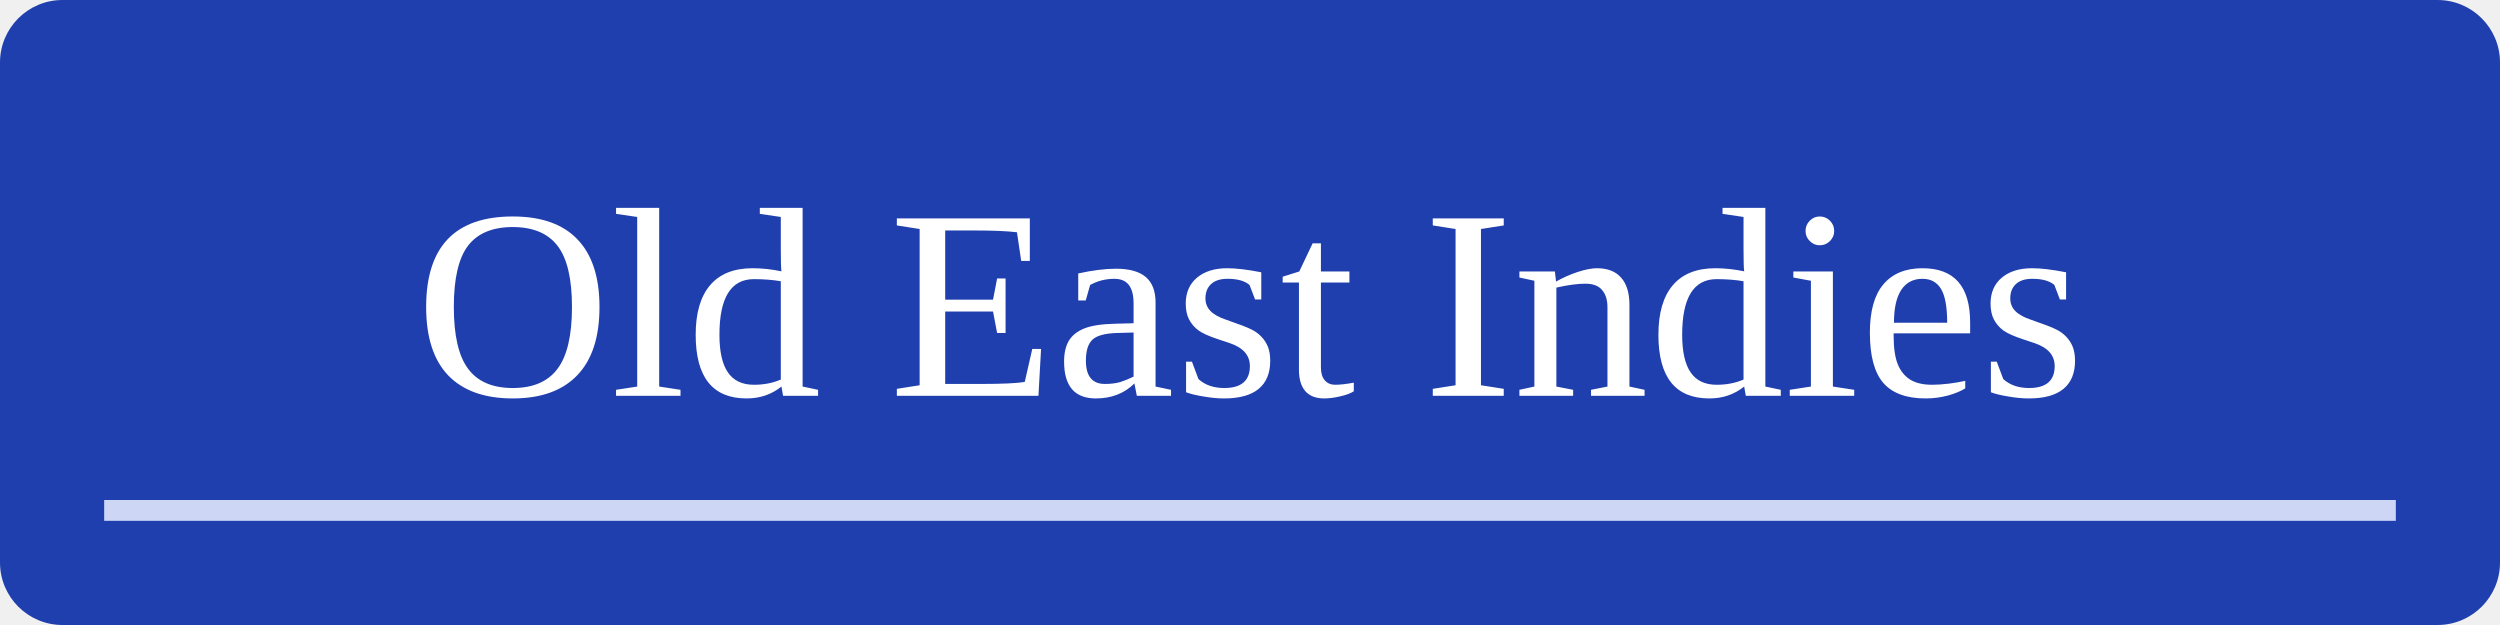
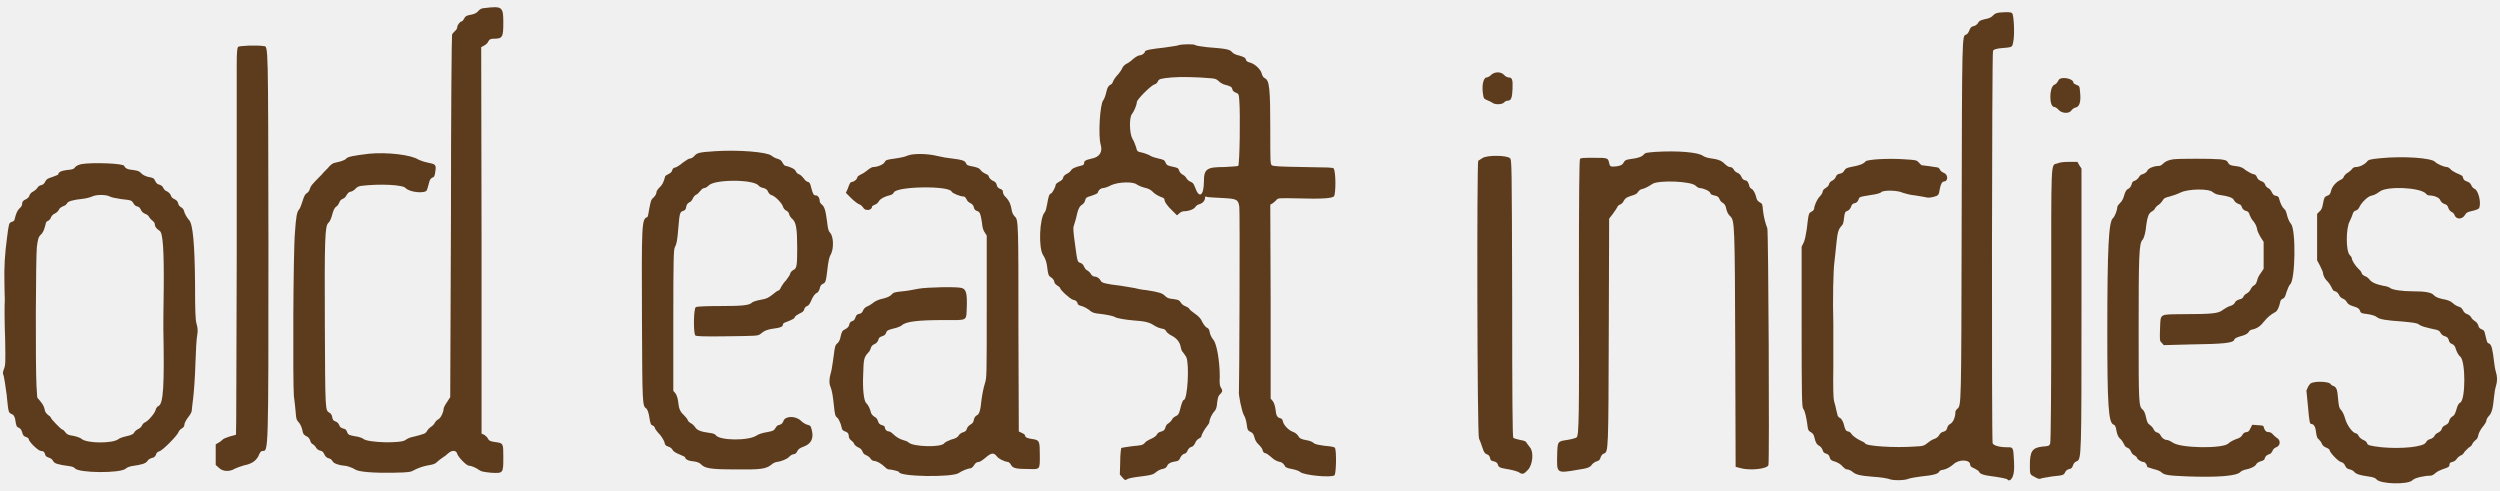
- <svg xmlns="http://www.w3.org/2000/svg" viewBox="0 0 240 60" width="240" height="60" role="img" aria-label="Old East Indies">
-   <rect width="240" height="60" rx="6" fill="#1f3fae" />
-   <rect x="10" y="48" width="220" height="2" fill="#cdd6f5" />
-   <text x="120" y="38" text-anchor="middle" font-family="Georgia, 'Times New Roman', serif" font-size="26" fill="#ffffff" textLength="216" lengthAdjust="spacingAndGlyphs">Old East Indies</text>
+ <svg xmlns="http://www.w3.org/2000/svg" viewBox="0 0 678 133" width="678" height="133" role="img" aria-label="Old East Indies">
+   <path fill="#5d3c1d" fill-rule="evenodd" d="M 131.3 2.2 C 130.7 2.2, 130.1 2.5, 129.7 3 C 129.3 3.5, 128.7 3.8, 127.7 4 C 126.5 4.2, 126.2 4.4, 125.9 5 C 125.7 5.4, 125.4 5.8, 125.2 5.8 C 124.8 5.8, 124 6.8, 124 7.4 C 124 7.7, 123.7 8.2, 123.4 8.4 C 123.1 8.7, 122.7 9.1, 122.6 9.4 C 122.5 9.7, 122.3 28.8, 122.3 58.8 L 122.1 107.7 121.2 109.1 C 120.7 109.8, 120.3 110.6, 120.3 110.9 C 120.3 111.8, 119.5 113.4, 118.9 113.7 C 118.5 113.9, 118.1 114.3, 117.9 114.7 C 117.7 115.1, 117.2 115.6, 116.8 115.8 C 116.5 116, 116 116.5, 115.8 116.9 C 115.4 117.6, 115.1 117.7, 111.9 118.5 C 111.2 118.6, 110.4 119, 110 119.3 C 109 120.3, 99.7 120.1, 98.5 119 C 98.3 118.8, 97.2 118.4, 96.2 118.3 C 94.6 118, 94.4 117.9, 94.1 117.1 C 93.9 116.5, 93.6 116.3, 93 116.2 C 92.4 116, 92.2 115.8, 92 115.3 C 91.8 114.8, 91.4 114.4, 91 114.3 C 90.4 114.1, 90.2 113.8, 90.1 113.1 C 90 112.5, 89.7 112.1, 89.3 111.9 C 88.2 111.3, 88.2 111.3, 88.1 88.6 C 88 64.7, 88.1 61.2, 89.1 60.4 C 89.5 60, 89.8 59.3, 90.1 58.2 C 90.4 57, 90.8 56.3, 91.1 56.1 C 91.5 55.9, 91.8 55.4, 92 55 C 92.1 54.5, 92.5 54.1, 93 53.9 C 93.4 53.8, 93.8 53.3, 94 52.9 C 94.3 52.4, 94.6 52.1, 95 52 C 95.4 52, 96 51.6, 96.3 51.3 C 96.8 50.7, 97.3 50.5, 98 50.4 C 103 49.8, 109.3 50.1, 110 51 C 111.1 52.2, 115.5 52.6, 115.8 51.5 C 115.9 51.3, 116.1 50.5, 116.3 49.8 C 116.5 48.8, 116.8 48.4, 117.2 48.2 C 117.8 48, 117.9 47.8, 118.1 46.2 C 118.3 44.7, 118.1 44.5, 116 44.1 C 115 43.9, 113.9 43.5, 113.5 43.3 C 111.6 42, 105 41.2, 100 41.7 C 95.9 42.2, 94.3 42.5, 93.9 43 C 93.6 43.4, 92.5 43.8, 91 44.1 C 90.3 44.2, 89.7 44.6, 88.8 45.7 C 88 46.5, 87.3 47.2, 87.2 47.4 C 84.5 50.1, 84.3 50.4, 84 51.3 C 83.9 51.8, 83.5 52.2, 83.2 52.4 C 82.8 52.6, 82.5 53.1, 82.1 54.4 C 81.8 55.4, 81.4 56.4, 81.2 56.7 C 80.5 57.4, 80.3 58.7, 80 62.9 C 79.5 68.2, 79.4 104, 79.7 107.4 C 79.9 108.8, 80.1 110.8, 80.2 111.9 C 80.3 113.4, 80.4 113.9, 80.9 114.4 C 81.4 114.9, 81.9 115.9, 82.1 117.1 C 82.2 117.7, 82.5 118, 83.1 118.3 C 83.6 118.5, 83.9 118.9, 84.1 119.4 C 84.2 119.9, 84.5 120.4, 84.9 120.5 C 85.2 120.7, 85.6 121.1, 85.7 121.4 C 85.9 121.7, 86.3 122.1, 86.8 122.2 C 87.4 122.3, 87.7 122.6, 88 123.3 C 88.3 123.9, 88.7 124.2, 89.2 124.3 C 89.6 124.4, 90 124.7, 90.2 125.1 C 90.5 125.7, 92 126.2, 93.4 126.3 C 94 126.3, 95.5 126.8, 96.3 127.3 C 97.2 128, 101.5 128.3, 106.7 128.2 C 111.2 128.1, 111.2 128.1, 112.7 127.3 C 113.7 126.8, 115 126.4, 116.1 126.2 C 117.4 126, 118 125.8, 118.4 125.4 C 118.7 125.1, 119.3 124.6, 119.9 124.2 C 120.4 123.9, 121.2 123.3, 121.6 122.9 C 122.6 122, 123.8 122.1, 124 123.1 C 124.3 124, 126.5 126.3, 127.2 126.3 C 127.8 126.3, 129 126.8, 130 127.5 C 130.5 127.9, 131.3 128, 133.1 128.2 C 136.5 128.4, 136.5 128.4, 136.5 124 C 136.5 120.2, 136.5 120.2, 134.4 119.9 C 132.9 119.7, 132.6 119.5, 132.3 118.9 C 132.1 118.5, 131.6 118.1, 131.3 117.9 L 130.6 117.6 130.6 65.2 L 130.5 12.8 131.4 12.3 C 131.9 12, 132.3 11.6, 132.4 11.3 C 132.7 10.7, 133 10.5, 133.9 10.5 C 136.3 10.5, 136.5 10.1, 136.5 6.1 C 136.5 1.8, 136.2 1.6, 131.3 2.2 M 64.6 12.7 C 64.3 13, 64.2 14.2, 64.2 17.6 C 64.2 20.1, 64.2 43.6, 64.2 69.9 C 64.1 96.2, 64.1 117.8, 64 117.9 C 63.9 117.9, 63.1 118.2, 62.2 118.4 C 61.3 118.7, 60.5 119, 60.3 119.3 C 60.1 119.5, 59.6 119.9, 59.2 120.1 L 58.5 120.5 58.5 123.3 L 58.5 126.1 59.4 126.9 C 60.4 127.9, 62.3 128, 63.7 127.1 C 64.1 126.9, 65.2 126.5, 66.2 126.2 C 68.4 125.8, 69.7 124.8, 70.3 123.2 C 70.6 122.5, 70.9 122.3, 71.2 122.3 C 72.8 122.3, 72.8 123.4, 72.8 66.3 C 72.7 11, 72.8 12.6, 71.5 12.5 C 69.7 12.2, 64.9 12.4, 64.6 12.7 M 22.1 44.5 C 21.3 44.7, 20.8 44.9, 20.4 45.3 C 20.1 45.8, 19.7 46, 18.2 46.1 C 16.6 46.3, 15.8 46.7, 15.8 47.3 C 15.8 47.4, 15 47.7, 14.2 48 C 12.9 48.4, 12.6 48.6, 12.3 49.2 C 12 49.8, 11.7 50.1, 11.2 50.2 C 10.7 50.3, 10.3 50.6, 10.1 51 C 9.9 51.3, 9.3 51.8, 8.9 52 C 8.5 52.2, 8.1 52.6, 8 53 C 7.9 53.4, 7.5 53.8, 7.1 54 C 6.2 54.4, 6 54.7, 6 55.4 C 6 55.7, 5.7 56.2, 5.3 56.5 C 4.7 57.1, 4.4 57.7, 3.9 59.7 C 3.8 59.9, 3.5 60.1, 3.1 60.2 C 2.4 60.5, 2.4 60.7, 1.9 64.5 C 1.3 68.9, 1.1 72.5, 1.2 76.6 C 1.2 78.7, 1.3 80.7, 1.3 81.2 C 1.2 83.4, 1.2 86.5, 1.4 92.4 C 1.5 98.1, 1.5 99, 1.1 100 C 0.7 101, 0.7 101.3, 1 101.9 C 1.1 102.3, 1.5 104.6, 1.8 107 C 2.3 112.1, 2.3 111.9, 3.2 112.3 C 3.7 112.5, 3.9 112.9, 4.1 113.6 C 4.4 115.6, 4.5 115.8, 5.1 116 C 5.5 116.2, 5.8 116.5, 6 117.2 C 6.2 118, 6.4 118.3, 7 118.5 C 7.4 118.6, 7.8 118.9, 7.8 119.1 C 7.8 119.8, 10.4 122.3, 11.1 122.3 C 11.8 122.3, 12.1 122.6, 12.3 123.4 C 12.3 123.7, 12.7 123.9, 13.2 124.1 C 13.7 124.2, 14.2 124.6, 14.4 125 C 14.7 125.7, 15.7 126, 18.7 126.4 C 19.5 126.5, 20.1 126.7, 20.3 127 C 21.3 128.3, 32.6 128.4, 34.1 127.1 C 34.4 126.8, 35.1 126.5, 35.8 126.4 C 38.6 126, 39.5 125.7, 40 125 C 40.2 124.6, 40.8 124.3, 41.2 124.2 C 41.8 124.1, 42.1 123.8, 42.3 123.3 C 42.4 122.8, 42.8 122.5, 43.2 122.4 C 44.1 122.2, 48.2 118, 48.4 117.2 C 48.5 116.9, 48.9 116.4, 49.3 116.2 C 49.8 115.9, 50 115.6, 50 115.2 C 50 114.8, 50.4 114, 51 113.2 C 51.6 112.5, 52 111.7, 52 111.4 C 52 111.1, 52.2 109.5, 52.4 107.9 C 52.6 106.2, 52.9 102.1, 53 98.6 C 53.1 95.2, 53.3 91.6, 53.5 90.8 C 53.7 89.5, 53.6 88.9, 53.3 87.8 C 53 86.8, 52.9 84.5, 52.9 76.9 C 52.8 66.1, 52.3 60.8, 51.3 59.7 C 50.6 58.9, 50.1 58, 49.9 57.2 C 49.8 56.8, 49.5 56.4, 49.1 56.2 C 48.7 56, 48.4 55.6, 48.3 55.1 C 48.2 54.6, 47.9 54.3, 47.3 54 C 46.8 53.8, 46.4 53.4, 46.3 52.9 C 46.1 52.5, 45.7 52.1, 45.3 51.9 C 44.9 51.8, 44.5 51.4, 44.3 51 C 44.1 50.5, 43.8 50.3, 43.3 50.1 C 42.7 50, 42.4 49.7, 42.1 49.1 C 41.8 48.4, 41.6 48.2, 40.3 48 C 39.4 47.8, 38.7 47.4, 38.3 47 C 37.8 46.4, 37.4 46.3, 36.1 46.1 C 34.6 46, 33.9 45.6, 33.7 45 C 33.5 44.3, 25.1 44, 22.1 44.5 M 25.2 53.2 C 24.6 53.5, 23.4 53.8, 22.6 53.9 C 19.7 54.2, 18.5 54.6, 18.2 55.1 C 18.1 55.4, 17.6 55.8, 17.2 55.9 C 16.7 56.1, 16.2 56.4, 16 56.8 C 15.9 57.2, 15.3 57.7, 14.9 57.9 C 14.4 58.1, 14 58.5, 13.8 59 C 13.7 59.4, 13.3 59.8, 13 59.9 C 12.7 60, 12.4 60.3, 12.4 60.7 C 12 62.3, 11.7 63.1, 11 63.7 C 10.4 64.3, 10.3 64.8, 10 66.9 C 9.7 69.6, 9.6 99.3, 9.9 104.7 L 10.1 107.8 11 108.9 C 11.6 109.6, 12 110.4, 12.1 111 C 12.2 111.7, 12.5 112.1, 13 112.5 C 13.4 112.8, 13.8 113.1, 13.8 113.3 C 13.8 113.6, 16.6 116.5, 16.9 116.5 C 17.1 116.5, 17.4 116.8, 17.7 117.2 C 18.1 117.8, 18.5 118, 19.9 118.2 C 20.9 118.4, 21.9 118.8, 22.1 119 C 23.5 120.3, 30.6 120.3, 32.1 119.1 C 32.3 118.9, 33.3 118.5, 34.3 118.3 C 35.7 118, 36.2 117.7, 36.4 117.3 C 36.5 117, 37 116.6, 37.4 116.4 C 37.9 116.2, 38.4 115.7, 38.5 115.4 C 38.7 115, 39 114.7, 39.2 114.6 C 40 114.4, 42 112.1, 42.2 111.2 C 42.3 110.7, 42.6 110.3, 43 110.1 C 44.3 109.5, 44.6 104.7, 44.3 89.1 C 44.3 88.6, 44.3 83.9, 44.4 78.6 C 44.5 68.1, 44.2 63.1, 43.3 62.6 C 42.5 62.1, 42 61.5, 42 60.9 C 42 60.5, 41.7 60.1, 41.3 59.8 C 40.9 59.5, 40.5 59, 40.4 58.8 C 40.3 58.5, 39.9 58.2, 39.4 58 C 38.9 57.8, 38.5 57.5, 38.2 56.9 C 38 56.4, 37.7 56.1, 37.3 56 C 37 56, 36.5 55.7, 36.3 55.3 C 35.7 54.3, 35.7 54.3, 32.9 54 C 31.5 53.8, 30.1 53.5, 29.8 53.3 C 28.9 52.8, 26.5 52.7, 25.2 53.2 M 319.8 12.2 C 319.5 12.4, 317.7 12.6, 315.8 12.9 C 312.1 13.3, 310.5 13.6, 310.5 14 C 310.5 14.4, 309.7 15, 309.1 15 C 308.8 15, 308 15.4, 307.3 16 C 306.7 16.6, 305.8 17.2, 305.3 17.4 C 304.9 17.7, 304.5 18.1, 304.4 18.4 C 304.3 18.7, 303.8 19.5, 303.2 20.2 C 302.6 20.8, 302 21.7, 301.9 22 C 301.8 22.4, 301.5 22.9, 301.1 23 C 300.6 23.3, 300.3 23.7, 300 25.1 C 299.8 26, 299.4 27, 299.2 27.2 C 298.3 28.2, 297.8 36.9, 298.5 39.2 C 299.1 41.2, 298.2 42.6, 296.1 43 C 294.4 43.4, 294 43.6, 294 44.3 C 294 44.6, 293.8 44.8, 293.3 44.9 C 291.6 45.3, 290.7 45.7, 290.4 46.3 C 290.2 46.6, 289.7 47, 289.2 47.2 C 288.7 47.5, 288.3 47.9, 288.3 48.3 C 288.2 48.7, 287.8 49, 287.2 49.3 C 286.7 49.6, 286.3 49.9, 286.3 50.1 C 286.3 50.7, 285.3 52.5, 285 52.5 C 284.6 52.5, 284.3 53.4, 284 55.3 C 283.8 56.4, 283.6 57.3, 283.3 57.6 C 281.9 59.2, 281.6 67.3, 282.9 69.2 C 283.6 70.2, 283.9 71.3, 284.1 73.2 C 284.3 74.6, 284.4 74.8, 285 75.2 C 285.4 75.4, 285.8 75.9, 285.9 76.3 C 285.9 76.7, 286.3 77.2, 286.7 77.4 C 287.2 77.7, 287.5 78, 287.5 78.1 C 287.5 78.6, 290.1 81, 291 81.3 C 291.7 81.4, 292 81.7, 292.2 82.1 C 292.2 82.5, 292.5 82.8, 293 82.9 C 293.9 83.1, 295 83.7, 295.8 84.4 C 296.3 84.8, 297 85, 298.2 85.1 C 300 85.3, 302 85.7, 302.4 86 C 302.8 86.3, 305.1 86.7, 307.4 86.9 C 310.4 87.1, 311.7 87.4, 312.9 88.2 C 313.5 88.6, 314.4 89, 315 89.1 C 315.7 89.2, 316.1 89.4, 316.3 89.9 C 316.5 90.2, 317.1 90.7, 317.7 91 C 319.1 91.7, 320 92.8, 320.2 94.1 C 320.3 94.6, 320.5 95.3, 320.8 95.5 C 321 95.8, 321.4 96.3, 321.7 96.8 C 322.6 98.6, 322.1 108.5, 321 108.5 C 320.8 108.5, 320.4 109.5, 320 111.2 C 319.7 112.3, 319.5 112.6, 318.8 112.9 C 318.4 113.1, 317.9 113.5, 317.8 113.9 C 317.6 114.2, 317.2 114.6, 316.9 114.8 C 316.5 115, 316.2 115.4, 316.1 115.8 C 315.9 116.6, 315.6 116.9, 314.7 117.1 C 314.3 117.2, 313.9 117.5, 313.7 117.9 C 313.6 118.2, 312.9 118.7, 312.2 119 C 311.5 119.3, 310.6 119.8, 310.4 120.2 C 309.9 120.7, 309.5 120.8, 307.1 121 C 305.6 121.2, 304.3 121.4, 304.1 121.5 C 304 121.7, 303.8 123.3, 303.8 125.2 L 303.7 128.7 304.4 129.5 C 305.1 130.3, 305.2 130.3, 305.8 129.9 C 306.1 129.7, 307.7 129.4, 309.5 129.2 C 311.9 128.9, 312.7 128.7, 313.2 128.3 C 314 127.6, 314.6 127.3, 315.6 127.1 C 316 127, 316.4 126.7, 316.5 126.4 C 316.8 125.7, 317.5 125.3, 319 125.1 C 319.6 125, 319.9 124.7, 320.1 124.1 C 320.4 123.6, 320.7 123.2, 321.1 123.1 C 321.6 123, 321.9 122.7, 322.1 122.1 C 322.4 121.6, 322.7 121.3, 323.1 121.2 C 323.4 121.2, 323.8 120.8, 324.1 120.2 C 324.3 119.6, 324.8 119.1, 325.2 118.9 C 325.5 118.8, 325.8 118.5, 325.8 118.4 C 325.8 117.9, 326.8 116.2, 327.4 115.5 C 327.7 115.1, 328 114.7, 328 114.4 C 328 113.7, 328.7 112.2, 329.4 111.5 C 329.8 111, 330 110.5, 330.1 109.1 C 330.3 107.8, 330.4 107.3, 330.9 106.9 C 331.6 106.2, 331.6 105.9, 331.1 105.1 C 330.8 104.7, 330.7 104, 330.8 102.1 C 330.8 98, 330 93.3, 329.1 92.2 C 328.6 91.6, 328.2 90.8, 328.1 90.2 C 328 89.5, 327.8 89.1, 327.4 88.9 C 327 88.8, 326.5 88.1, 326.1 87.4 C 325.7 86.4, 325.1 85.8, 324.1 85.1 C 323.4 84.6, 322.6 84, 322.5 83.7 C 322.4 83.5, 321.9 83.2, 321.4 83 C 321 82.9, 320.4 82.4, 320.2 82 C 319.8 81.4, 319.6 81.3, 318.2 81.1 C 317 81, 316.5 80.8, 316 80.3 C 315.3 79.5, 314.2 79.2, 311 78.7 C 309.8 78.6, 308.3 78.3, 307.6 78.1 C 306.9 78, 305.3 77.7, 304 77.5 C 299.7 77, 298.7 76.7, 298.5 76.1 C 298.2 75.5, 297.5 75, 296.8 75 C 296.5 75, 296.1 74.7, 295.9 74.4 C 295.7 74, 295.3 73.6, 295 73.4 C 294.6 73.3, 294.2 72.8, 294 72.3 C 293.8 71.8, 293.4 71.4, 293 71.3 C 292.2 71, 292.2 71.2, 291.5 65.9 C 291.1 63, 291 61.8, 291.2 61.3 C 291.3 60.9, 291.6 60, 291.8 59.3 C 292.3 56.9, 292.7 55.9, 293.5 55.5 C 293.9 55.2, 294.2 54.8, 294.3 54.3 C 294.5 53.6, 294.6 53.5, 296 53.1 C 296.9 52.8, 297.6 52.5, 297.7 52.3 C 297.9 51.5, 298.6 51, 299.2 51 C 299.5 51, 300.5 50.7, 301.4 50.2 C 303.4 49.3, 307.5 49.2, 308.4 50.1 C 308.7 50.3, 309.6 50.7, 310.4 50.9 C 311.4 51.1, 312.1 51.5, 312.5 51.9 C 313.1 52.6, 314.2 53.2, 315.3 53.6 C 315.6 53.7, 315.8 53.9, 315.8 54.1 C 315.8 54.7, 316.5 55.8, 318 57.2 L 319.2 58.4 319.9 57.8 C 320.2 57.5, 320.7 57.3, 321 57.3 C 322.4 57.3, 323.9 56.7, 324.2 56.1 C 324.4 55.8, 324.8 55.5, 325.2 55.4 C 326.1 55.2, 326.8 54.4, 326.8 53.7 C 326.8 53.3, 326.9 53.2, 327.3 53.4 C 327.6 53.5, 329.5 53.6, 331.5 53.7 C 335.5 53.9, 335.8 54.1, 336.1 56.1 C 336.3 57, 336.1 105.5, 336 106.1 C 335.8 106.9, 336.8 111.6, 337.3 112.5 C 337.7 113.1, 338 114.2, 338.1 115 C 338.3 116.6, 338.4 116.8, 339.3 117.2 C 339.7 117.4, 340 117.8, 340.2 118.6 C 340.4 119.4, 340.8 120.1, 341.4 120.6 C 341.8 121, 342.3 121.6, 342.4 122 C 342.5 122.5, 342.7 122.8, 343.1 122.9 C 343.5 122.9, 344.2 123.5, 344.8 124 C 345.4 124.6, 346.1 125, 346.8 125.2 C 347.6 125.3, 347.9 125.6, 348.3 126.1 C 348.6 126.8, 348.9 126.9, 350.4 127.2 C 351.4 127.4, 352.3 127.7, 352.6 128 C 353.6 128.9, 361 129.6, 361.9 128.9 C 362.4 128.5, 362.5 121.9, 362 121.4 C 361.8 121.2, 360.6 121, 359.2 120.9 C 357.3 120.6, 356.6 120.5, 356.2 120.1 C 355.9 119.8, 355.1 119.5, 354.4 119.4 C 352.8 119.1, 352.4 118.9, 352 118.1 C 351.7 117.7, 351.2 117.3, 350.6 117.1 C 349.5 116.7, 348.1 115.3, 347.9 114.2 C 347.8 113.7, 347.6 113.5, 347.1 113.4 C 346.3 113.1, 346.1 112.7, 345.9 110.9 C 345.8 110.1, 345.5 109.2, 345.2 108.8 L 344.6 108.1 344.6 81.8 L 344.5 55.5 345.2 55.1 C 345.6 54.8, 346 54.4, 346.2 54.2 C 346.6 53.7, 346.9 53.7, 352 53.8 C 358.3 54, 361.4 53.8, 361.8 53.2 C 362.3 52.3, 362.3 46.7, 361.7 45.7 C 361.6 45.4, 360.1 45.4, 353.4 45.3 C 347.1 45.2, 345.2 45.1, 344.9 44.8 C 344.5 44.5, 344.5 43.5, 344.5 35.4 C 344.5 24, 344.3 21.8, 343 21.2 C 342.6 21, 342.3 20.5, 342.2 20 C 341.9 18.8, 340.4 17.4, 339.1 17 C 338.3 16.8, 338 16.6, 337.9 16.2 C 337.8 15.7, 337.5 15.5, 336.2 15.1 C 335.2 14.9, 334.4 14.5, 334.1 14.1 C 333.5 13.4, 332.6 13.2, 327.4 12.8 C 325.7 12.6, 324.3 12.4, 324.1 12.2 C 323.8 11.9, 320.6 12, 319.8 12.2 M 317.8 21 C 314.7 21.3, 314.3 21.4, 314 22.1 C 313.9 22.4, 313.5 22.8, 313.1 22.9 C 312.2 23.1, 308.3 27, 308.3 27.7 C 308.3 28.5, 307.5 30.3, 307 30.9 C 306.2 31.8, 306.3 36.2, 307.1 37.6 C 307.5 38.2, 307.9 39.3, 308.1 39.9 C 308.4 41.1, 308.4 41.1, 309.8 41.4 C 310.6 41.6, 311.6 42, 311.9 42.2 C 312.3 42.5, 313.3 42.8, 314.2 43 C 315.6 43.3, 315.8 43.4, 316.1 44.1 C 316.4 44.8, 316.6 44.9, 318 45.2 C 319.4 45.5, 319.6 45.6, 319.8 46.3 C 319.9 46.7, 320.4 47.2, 320.8 47.4 C 321.2 47.6, 321.6 48, 321.8 48.4 C 322 48.7, 322.4 49.1, 322.9 49.3 C 323.5 49.5, 323.7 49.8, 324.1 50.8 C 325.2 54, 326.5 53.1, 326.5 49.2 C 326.5 45.8, 327.3 45.3, 332 45.3 C 333.9 45.2, 335.5 45.1, 335.8 45 C 336.2 44.7, 336.4 31, 336.1 27.3 C 336 25.5, 335.9 25.4, 335.1 25.1 C 334.6 24.9, 334.3 24.6, 334.2 24.2 C 334.1 23.6, 333.8 23.4, 332.3 23 C 331.7 22.9, 330.9 22.4, 330.5 22 C 329.9 21.4, 329.5 21.3, 328.1 21.2 C 324.8 20.9, 320.1 20.8, 317.8 21 M 194 41 C 189.6 41.3, 189.1 41.4, 188.3 42.3 C 188 42.7, 187.4 43, 187.1 43 C 186.8 43, 186 43.5, 185.2 44.1 C 184.5 44.7, 183.6 45.3, 183.2 45.4 C 182.7 45.5, 182.4 45.7, 182.3 46.2 C 182.2 46.6, 181.9 46.9, 181.3 47.2 C 180.9 47.4, 180.4 47.7, 180.4 47.8 C 180 49.4, 179.6 50.2, 178.8 50.9 C 178.3 51.4, 178 51.9, 178 52.3 C 178 52.6, 177.7 53.1, 177.3 53.5 C 176.6 54.1, 176.5 54.4, 176.1 56.5 C 175.9 57.8, 175.7 58.9, 175.5 58.9 C 174 59.4, 174 61, 174.1 86.8 C 174.2 109.7, 174.2 110.1, 175.3 110.8 C 175.6 111.1, 175.8 111.7, 176 112.6 C 176.4 115.1, 176.5 115.2, 177 115.4 C 177.3 115.5, 177.6 115.8, 177.6 116.1 C 177.7 116.4, 178.3 117.2, 178.9 117.8 C 179.5 118.5, 180 119.4, 180.2 119.9 C 180.3 120.6, 180.5 120.9, 181.2 121.1 C 181.8 121.3, 182.2 121.6, 182.4 122 C 182.6 122.4, 183.2 122.8, 184.2 123.2 C 185.1 123.6, 185.8 123.9, 185.8 124 C 185.8 124.5, 186.6 125, 188 125.1 C 189.3 125.3, 189.7 125.5, 190.2 126 C 191.2 127, 192.8 127.3, 199 127.3 C 206.3 127.4, 207.6 127.2, 209.1 126.1 C 209.6 125.6, 210.4 125.3, 210.6 125.3 C 211.7 125.2, 213.5 124.5, 214 123.9 C 214.3 123.6, 214.8 123.2, 215.2 123.2 C 215.7 123.1, 216 122.9, 216.2 122.4 C 216.5 121.8, 216.9 121.5, 218 121.1 C 219.9 120.4, 220.7 119, 220.2 116.8 C 219.9 115.5, 219.8 115.4, 219 115.2 C 218.5 115.1, 217.7 114.6, 217.2 114.1 C 215.7 112.7, 213 112.8, 212.5 114.1 C 212.3 114.8, 211.8 115.2, 211.1 115.3 C 210.9 115.3, 210.5 115.7, 210.3 116.1 C 209.9 116.8, 209.6 116.9, 208 117.2 C 206.8 117.4, 205.8 117.7, 205.2 118.1 C 203 119.6, 195.1 119.5, 194.1 118 C 193.9 117.7, 193.3 117.5, 192.4 117.4 C 190 117.1, 188.9 116.6, 188.5 115.8 C 188.3 115.5, 187.8 115, 187.4 114.8 C 187 114.6, 186.6 114.2, 186.5 113.9 C 186.4 113.6, 185.9 113, 185.4 112.5 C 184.4 111.6, 184.1 110.8, 183.9 108.8 C 183.8 108, 183.5 107.1, 183.2 106.7 L 182.6 106 182.6 86.9 C 182.6 70, 182.7 67.8, 183 67.1 C 183.5 66.2, 183.7 65.3, 184 61.4 C 184.3 57.9, 184.4 57.4, 185.3 57.2 C 185.8 57, 186 56.8, 186.1 56.1 C 186.2 55.5, 186.5 55.1, 186.9 54.9 C 187.3 54.8, 187.7 54.3, 187.9 53.8 C 188.1 53.4, 188.5 52.9, 188.8 52.8 C 189.1 52.7, 189.6 52.2, 189.9 51.8 C 190.3 51.3, 190.7 51, 191 51 C 191.3 51, 191.8 50.7, 192.2 50.3 C 193.8 48.6, 204.3 48.6, 205.7 50.3 C 205.9 50.6, 206.5 50.9, 207.1 51 C 207.8 51.2, 208.1 51.5, 208.3 52 C 208.5 52.4, 208.8 52.8, 209.2 52.9 C 210.1 53.1, 211.9 54.9, 212.3 55.9 C 212.4 56.4, 212.8 56.9, 213.2 57.1 C 213.6 57.3, 213.9 57.6, 214 58 C 214 58.3, 214.4 59, 214.9 59.4 C 215.9 60.3, 216.2 62, 216.2 67.3 C 216.2 71.9, 216.1 72.8, 215.2 73.2 C 214.8 73.4, 214.4 73.8, 214.3 74.2 C 214.3 74.5, 213.7 75.3, 213.2 76 C 212.6 76.6, 212 77.5, 211.8 77.9 C 211.6 78.4, 211.3 78.8, 211.1 78.8 C 210.9 78.8, 210.2 79.3, 209.5 79.9 C 208.3 80.8, 208 81, 206.3 81.3 C 205.2 81.5, 204.3 81.8, 204 82 C 203.3 82.8, 201.5 83, 195.2 83 C 191.6 83, 189 83.1, 188.7 83.3 C 188.1 83.6, 188 90.5, 188.6 91 C 188.9 91.2, 191 91.3, 197.2 91.2 C 205.3 91.1, 205.5 91.1, 206.2 90.6 C 207.2 89.7, 208.2 89.3, 209.9 89.1 C 211.6 88.9, 212.3 88.6, 212.3 88.1 C 212.3 87.9, 212.5 87.6, 212.8 87.5 C 214.9 86.7, 215.5 86.4, 215.6 85.9 C 215.7 85.7, 216.3 85.3, 216.9 85 C 217.6 84.7, 218 84.4, 218.1 83.9 C 218.2 83.5, 218.5 83.1, 218.9 83 C 219.3 82.9, 219.7 82.3, 220.1 81.3 C 220.5 80.4, 221 79.7, 221.4 79.5 C 221.8 79.4, 222.1 78.9, 222.3 78.3 C 222.4 77.6, 222.7 77.2, 223.1 77 C 223.9 76.7, 224 76.4, 224.4 73 C 224.6 71.1, 224.9 69.7, 225.2 69.2 C 226.2 67.6, 226.1 64.1, 225.1 63.1 C 224.7 62.7, 224.5 62, 224.3 60.1 C 223.9 57, 223.6 56, 222.8 55.4 C 222.5 55.2, 222.3 54.7, 222.3 54.5 C 222.3 53.7, 221.8 53, 221.3 53 C 220.7 53, 220.5 52.8, 220 50.9 C 219.7 49.6, 219.5 49.4, 219 49.3 C 218.7 49.2, 218.3 48.9, 218 48.4 C 217.7 48, 217.2 47.5, 216.8 47.3 C 216.3 47.2, 215.9 46.7, 215.8 46.4 C 215.6 45.9, 214.6 45.3, 212.8 44.9 C 212.7 44.8, 212.4 44.5, 212.2 44.1 C 212 43.6, 211.6 43.3, 211 43.1 C 210.5 43, 209.7 42.6, 209.2 42.2 C 207.9 41.2, 200.3 40.6, 194 41 M 246.1 42.2 C 245.6 42.5, 244.1 42.8, 242.7 43 C 240.4 43.3, 240.2 43.4, 239.9 44 C 239.6 44.6, 238 45.3, 236.8 45.3 C 236.5 45.3, 235.8 45.7, 235.2 46.2 C 234.6 46.7, 233.8 47.2, 233.3 47.4 C 232.9 47.6, 232.5 47.9, 232.5 48.1 C 232.5 48.5, 231.8 49.2, 231.2 49.3 C 230.6 49.4, 230.5 49.5, 229.9 51.2 L 229.4 52.3 230.9 53.8 C 231.7 54.6, 232.7 55.3, 233 55.4 C 233.4 55.5, 233.8 55.9, 234.1 56.3 C 234.6 57.3, 236.5 57.1, 236.5 56 C 236.5 55.9, 236.8 55.7, 237.3 55.5 C 237.7 55.4, 238.2 54.9, 238.4 54.5 C 238.9 53.8, 239.9 53.3, 241.5 52.9 C 241.9 52.8, 242.3 52.5, 242.4 52.2 C 243.2 50.5, 257.6 50.3, 258.1 52 C 258.3 52.4, 260.4 53.3, 261.4 53.3 C 261.6 53.3, 261.9 53.6, 262.1 54 C 262.3 54.5, 262.7 54.9, 263.2 55.1 C 263.7 55.4, 264 55.7, 264.1 56.2 C 264.2 56.8, 264.5 57, 264.9 57.2 C 265.7 57.4, 265.9 57.8, 266.3 60.3 C 266.4 61.7, 266.7 62.6, 267.1 63.1 L 267.6 63.9 267.6 83.1 C 267.6 102.3, 267.6 102.4, 267.1 104 C 266.8 104.9, 266.4 106.8, 266.2 108.3 C 265.9 111.4, 265.6 112.4, 264.8 112.7 C 264.5 112.9, 264.2 113.3, 264.1 113.9 C 264 114.5, 263.7 114.9, 263.1 115.2 C 262.6 115.5, 262.3 116, 262.2 116.3 C 262.1 116.7, 261.9 117, 261.3 117.2 C 260.8 117.3, 260.2 117.7, 260 118.1 C 259.7 118.6, 259.2 118.9, 258 119.2 C 257.2 119.5, 256.3 119.9, 256.1 120.2 C 255.3 121.4, 247.7 121.2, 246.4 120 C 246.1 119.7, 245.5 119.5, 245.1 119.4 C 244 119.1, 243 118.5, 242.2 117.7 C 241.8 117.3, 241.3 117, 241.1 117 C 240.5 117, 240 116.5, 240 116 C 240 115.7, 239.7 115.4, 239.2 115.3 C 238.5 115.1, 238.3 114.8, 238.1 114.2 C 238 113.7, 237.6 113.2, 237.1 113 C 236.7 112.7, 236.3 112.3, 236.2 111.9 C 236 110.9, 235.4 109.7, 234.9 109.3 C 234.3 108.7, 233.9 105.7, 234.1 101.5 C 234.2 97.5, 234.3 96.9, 235.4 95.7 C 235.8 95.4, 236.1 94.7, 236.2 94.3 C 236.3 93.9, 236.7 93.5, 237.2 93.3 C 237.7 93.1, 238 92.7, 238.2 92.2 C 238.3 91.6, 238.6 91.4, 239.2 91.2 C 239.8 91, 240.1 90.8, 240.3 90.3 C 240.5 89.6, 240.8 89.5, 242.3 89.1 C 243.3 88.9, 244.2 88.5, 244.5 88.3 C 245.5 87.2, 248.9 86.8, 256.1 86.8 C 262.7 86.8, 262 87.2, 262.2 83 C 262.3 79.6, 262 78.4, 260.8 78.1 C 259.5 77.7, 251.2 77.9, 249.1 78.3 C 248 78.5, 246.1 78.9, 244.8 79 C 242.8 79.2, 242.3 79.3, 241.9 79.8 C 241.3 80.4, 240.8 80.7, 238.6 81.2 C 238 81.4, 237.1 81.8, 236.7 82.2 C 236.2 82.6, 235.5 83, 235.2 83.1 C 234.7 83.3, 234.4 83.6, 234.1 84.1 C 233.9 84.7, 233.6 85, 233.1 85.1 C 232.5 85.2, 232.2 85.4, 232 86.1 C 231.8 86.7, 231.5 87, 231.1 87.1 C 230.7 87.2, 230.4 87.5, 230.3 88.1 C 230.2 88.6, 229.8 89, 229.2 89.3 C 228.4 89.7, 228.3 89.8, 227.8 92 C 227.7 92.3, 227.4 92.9, 227.1 93.1 C 226.5 93.6, 226.4 94, 226.1 96.5 C 225.9 98.1, 225.6 99.8, 225.5 100.4 C 224.8 102.8, 224.8 104, 225.3 105.1 C 225.6 105.8, 225.9 107.5, 226.1 109.5 C 226.4 112.5, 226.5 112.9, 227.1 113.3 C 227.4 113.6, 227.8 114.4, 228 115 C 228.2 115.6, 228.3 116.3, 228.4 116.4 C 228.4 116.6, 228.8 116.9, 229.2 117 C 230 117.3, 230.2 117.7, 230.2 118.4 C 230.2 118.7, 230.5 119.2, 230.8 119.4 C 231.2 119.7, 231.6 120.1, 231.7 120.5 C 231.9 120.8, 232.4 121.2, 232.9 121.4 C 233.4 121.6, 233.7 122, 233.9 122.4 C 234 122.8, 234.3 123.2, 234.8 123.4 C 235.3 123.6, 235.9 124, 236.1 124.4 C 236.3 124.7, 236.7 125, 237 125 C 237.7 125, 239 125.7, 239.8 126.5 C 240.2 126.9, 240.7 127.3, 241 127.3 C 241.7 127.3, 243.8 127.8, 243.8 128 C 243.8 129.3, 258.2 129.5, 260 128.3 C 260.8 127.7, 262.6 127, 263.2 127 C 263.5 127, 263.9 126.6, 264.2 126.1 C 264.6 125.5, 264.9 125.3, 265.4 125.3 C 265.7 125.3, 266.5 124.8, 267.3 124.1 C 268.8 122.8, 269.5 122.7, 270.3 123.7 C 270.8 124.4, 272.1 125.1, 273.4 125.3 C 273.6 125.3, 274 125.7, 274.2 126.1 C 274.7 127, 275.6 127.2, 279.1 127.2 C 282.1 127.3, 282 127.3, 282 123.6 C 282 119.6, 281.9 119.4, 280.2 119.1 C 278.6 118.9, 278 118.6, 278 118.1 C 278 117.9, 277.6 117.6, 277.1 117.4 L 276.3 117 276.2 90.3 C 276.2 60.2, 276.2 59.6, 275.2 58.7 C 274.8 58.3, 274.5 57.7, 274.4 57.1 C 274.1 55.3, 273.7 54.5, 272.9 53.6 C 272.3 53.1, 272 52.5, 272 52.1 C 272 51.6, 271.8 51.4, 271.2 51.2 C 270.7 51, 270.4 50.7, 270.3 50.1 C 270.2 49.6, 269.8 49.2, 269.2 49 C 268.7 48.7, 268.3 48.3, 268.2 48 C 268.2 47.6, 267.8 47.3, 267.2 47.1 C 266.8 46.9, 266.2 46.5, 266 46.2 C 265.7 45.7, 265.3 45.5, 264.1 45.2 C 262.3 44.9, 262.2 44.8, 261.9 44.1 C 261.5 43.5, 260.7 43.3, 258.3 43 C 257.2 42.9, 255.4 42.6, 254.2 42.3 C 251.4 41.6, 247.6 41.6, 246.1 42.2 M 542.3 3.4 C 541.4 3.5, 541 3.7, 540.5 4.2 C 540.1 4.7, 539.4 5, 538.3 5.2 C 537 5.5, 536.7 5.7, 536.4 6.3 C 536.1 6.7, 535.7 7, 535.2 7.1 C 534.6 7.2, 534.4 7.5, 534.1 8.2 C 533.9 8.8, 533.5 9.3, 533.2 9.4 C 532.1 9.7, 532.1 8.9, 532 60.3 C 531.9 111.4, 531.9 109.8, 530.8 110.9 C 530.5 111.1, 530.3 111.5, 530.3 111.8 C 530.3 113.1, 529.7 114.5, 529 114.9 C 528.6 115.1, 528.2 115.5, 528.1 116 C 527.9 116.7, 527.7 116.9, 527 117.1 C 526.5 117.2, 526.1 117.6, 525.9 118 C 525.7 118.4, 525.2 118.8, 524.7 119 C 524.2 119.1, 523.4 119.6, 522.8 120.1 C 521.8 120.9, 521.6 121, 519.3 121.1 C 514 121.5, 505.8 121, 505.8 120.2 C 505.8 120.1, 505.1 119.7, 504.2 119.3 C 503.3 118.8, 502.5 118.2, 502.2 117.8 C 502 117.4, 501.5 117, 501.2 117 C 500.6 116.9, 500.4 116.6, 500 114.9 C 499.7 114.1, 499.4 113.6, 499.1 113.4 C 498.8 113.3, 498.5 113, 498.4 112.8 C 498.3 112.6, 498.2 111.8, 498 111.2 C 497.9 110.5, 497.6 109.5, 497.4 108.8 C 497.2 108, 497.1 105.4, 497.2 99.4 C 497.2 94.8, 497.2 89.7, 497.2 88 C 497 81.1, 497.2 73, 497.5 71 C 497.6 69.8, 497.9 67.7, 498 66.3 C 498.3 63.1, 498.6 62.1, 499.4 61.3 C 499.8 60.9, 500 60.4, 500.1 59.1 C 500.3 57.6, 500.4 57.4, 501 57.2 C 501.5 57, 501.8 56.6, 502 56.1 C 502.2 55.4, 502.5 55.2, 503 55.1 C 503.5 55, 503.8 54.7, 504 54.2 C 504.3 53.3, 504.3 53.4, 507.3 52.9 C 508.8 52.7, 510 52.4, 510.2 52.1 C 510.9 51.5, 514.8 51.6, 516.1 52.3 C 516.7 52.5, 518.2 52.9, 519.4 53 C 520.6 53.2, 521.9 53.4, 522.3 53.5 C 522.9 53.7, 523.4 53.6, 524.4 53.4 C 525.8 53, 525.8 52.9, 526.1 51.1 C 526.4 49.7, 526.7 49.3, 527.3 49.2 C 528.4 49.1, 528.3 47.3, 527.2 46.9 C 526.7 46.7, 526.2 46.3, 526.1 46 C 526 45.7, 525.7 45.4, 525.4 45.4 C 524.9 45.3, 521.4 44.8, 521.1 44.8 C 521.1 44.8, 520.7 44.4, 520.4 44.1 C 519.8 43.4, 519.6 43.4, 516.5 43.2 C 512.3 42.9, 506.3 43.2, 505.9 43.8 C 505.5 44.4, 504.2 44.9, 502.4 45.2 C 500.9 45.5, 500.6 45.6, 500.2 46.2 C 500 46.7, 499.5 47, 499 47.1 C 498.4 47.2, 498.1 47.4, 497.9 47.9 C 497.8 48.3, 497.3 48.8, 496.9 49 C 496.4 49.2, 496.1 49.6, 496 50 C 496 50.3, 495.6 50.7, 495.1 51 C 494.6 51.3, 494.3 51.7, 494.3 52 C 494.3 52.3, 493.9 52.9, 493.5 53.3 C 492.8 54, 492 55.8, 492 56.6 C 492 56.8, 491.7 57.2, 491.3 57.4 C 490.5 57.8, 490.5 57.8, 490 62.1 C 489.8 63.5, 489.5 65, 489.2 65.7 L 488.6 66.9 488.6 88.5 C 488.6 108.1, 488.7 110.2, 489 110.8 C 489.5 111.4, 489.9 113.2, 490.2 115.5 C 490.3 116.6, 490.5 116.9, 491.1 117.2 C 491.6 117.5, 491.9 117.9, 492 118.4 C 492.4 120.1, 492.7 120.5, 493.2 120.8 C 493.8 121.1, 494.1 121.5, 494.4 122.3 C 494.4 122.6, 494.8 122.9, 495.2 123 C 495.8 123.2, 496.1 123.5, 496.2 124 C 496.4 124.7, 496.6 124.9, 497.7 125.2 C 498.6 125.5, 499.3 126, 499.7 126.5 C 500.1 126.9, 500.5 127.3, 500.9 127.3 C 501.2 127.3, 501.8 127.5, 502.2 127.8 C 503.2 128.7, 504.2 129, 508 129.3 C 509.8 129.4, 511.7 129.7, 512.3 129.9 C 513.4 130.4, 516.8 130.3, 517.7 129.8 C 517.9 129.7, 519.5 129.4, 521.1 129.2 C 524.3 128.9, 525.7 128.5, 525.9 127.9 C 526 127.7, 526.5 127.4, 527 127.4 C 528 127.2, 528.8 126.7, 529.8 125.9 C 531.2 124.5, 534.3 124.6, 534.3 126 C 534.3 126.4, 534.6 126.7, 535.4 127 C 536 127.3, 536.6 127.7, 536.7 127.9 C 536.9 128.5, 538 128.9, 539.8 129.1 C 542.1 129.4, 544.2 129.8, 544.4 130 C 544.8 130.6, 545.5 130.2, 545.9 129.1 C 546.2 128.2, 546.3 127.5, 546.2 125.1 C 546 121.2, 546 121.3, 544.4 121.3 C 542.2 121.3, 540.6 120.8, 540.4 120.2 C 540.1 119.2, 540.2 14.3, 540.5 13.8 C 540.7 13.4, 541.2 13.3, 542.3 13.1 C 545.9 12.8, 545.7 12.9, 546 11.3 C 546.4 9.6, 546.2 4.2, 545.7 3.6 C 545.4 3.3, 544.8 3.2, 542.3 3.4 M 404.4 20.3 C 404 20.7, 403.5 21, 403.2 21 C 402.3 21, 401.8 23.2, 402.2 25.6 C 402.4 26.7, 402.4 26.8, 403.4 27.2 C 403.9 27.4, 404.5 27.7, 404.8 27.9 C 405.4 28.4, 407.3 28.4, 407.9 27.8 C 408.1 27.5, 408.6 27.3, 408.9 27.3 C 409.8 27.3, 410.1 26.6, 410.2 24.1 C 410.3 21.5, 410.1 21, 409.1 21 C 408.8 21, 408.2 20.7, 407.9 20.3 C 407 19.4, 405.4 19.4, 404.4 20.3 M 558.6 21.4 C 558.4 21.5, 558.2 21.9, 558 22.2 C 557.9 22.5, 557.4 22.9, 557.1 23 C 555.7 23.7, 555.7 29, 557.1 29 C 557.3 29, 557.9 29.3, 558.3 29.8 C 559.2 30.8, 561.2 30.9, 561.8 29.9 C 562.1 29.5, 562.6 29.2, 563.1 29.1 C 564 28.8, 564.4 27.5, 564.1 24.8 C 564 23.3, 563.9 23.3, 563.1 23 C 562.6 22.8, 562.3 22.6, 562.3 22.4 C 562.3 21.4, 559.6 20.8, 558.6 21.4 M 448.8 41.2 C 446.6 41.4, 446.2 41.4, 445.8 41.9 C 445.3 42.5, 444.2 42.9, 442.4 43.1 C 440.9 43.3, 440.6 43.5, 440.2 44.3 C 439.9 44.7, 439.6 44.9, 438.5 45.1 C 436.8 45.3, 436.6 45.2, 436.4 44.2 C 436.1 42.8, 436 42.8, 432.3 42.8 C 429.6 42.8, 428.7 42.8, 428.5 43.1 C 428.3 43.4, 428.2 52.3, 428.2 77.9 C 428.3 113.3, 428.2 118, 427.6 118.6 C 427.4 118.8, 426.3 119.1, 425.1 119.3 C 422.4 119.7, 422.4 119.6, 422.3 123.5 C 422.2 128.4, 422.1 128.4, 427.9 127.4 C 430.7 127, 431.3 126.7, 431.8 125.9 C 432.1 125.6, 432.6 125.2, 433.1 125.1 C 433.7 124.9, 433.9 124.7, 434.1 124 C 434.3 123.5, 434.6 123.1, 435 123 C 436.2 122.5, 436.2 122.4, 436.3 89.7 L 436.4 59.3 437.4 58 C 438 57.2, 438.5 56.4, 438.6 56.2 C 438.7 55.9, 439 55.6, 439.3 55.5 C 439.7 55.4, 440.2 54.9, 440.4 54.4 C 440.8 53.7, 441.2 53.5, 442.4 53.1 C 443.5 52.8, 444 52.5, 444.2 52.1 C 444.4 51.8, 444.8 51.4, 445.2 51.3 C 445.9 51.2, 446.9 50.7, 448.1 49.9 C 449.7 48.8, 458.7 49.1, 459.9 50.4 C 460.2 50.7, 460.7 51, 460.9 51 C 461.9 51, 463.7 51.8, 463.8 52.3 C 464 52.8, 464.1 52.8, 465.3 53.1 C 465.8 53.2, 466.1 53.5, 466.3 53.9 C 466.4 54.3, 466.8 54.8, 467.2 55 C 467.7 55.3, 468 55.7, 468.2 56.8 C 468.4 57.6, 468.8 58.3, 469.3 58.7 C 470.4 59.9, 470.5 60.6, 470.6 94.9 L 470.7 126.6 471.8 126.9 C 474.4 127.7, 479.4 127.2, 479.6 126.1 C 479.9 124.7, 479.6 62.6, 479.3 61.9 C 478.8 60.7, 478.3 58.8, 478.1 56.9 C 478 55.4, 477.9 55.2, 477.3 54.9 C 476.9 54.7, 476.5 54.3, 476.4 53.9 C 476.1 52.5, 475.5 51.4, 475 51.2 C 474.7 51.1, 474.4 50.7, 474.3 50 C 474 49.2, 473.8 49, 473.3 48.9 C 472.8 48.8, 472.5 48.5, 472.3 48 C 472.1 47.5, 471.7 47.1, 471.3 46.9 C 470.9 46.8, 470.4 46.4, 470.2 46 C 469.9 45.5, 469.6 45.3, 469.1 45.3 C 468.8 45.3, 468.2 44.9, 467.7 44.4 C 466.8 43.5, 465.9 43.2, 463.7 42.9 C 463 42.8, 462.2 42.5, 461.9 42.3 C 460.7 41.3, 455 40.8, 448.8 41.2 M 402 42.9 C 401.5 43.2, 401.1 43.5, 400.9 43.6 C 400.5 43.7, 400.6 118, 401.1 118.9 C 401.3 119.3, 401.7 120.4, 402 121.3 C 402.4 122.6, 402.7 123, 403.2 123.2 C 403.7 123.3, 404 123.7, 404.1 124.2 C 404.2 124.8, 404.4 125, 405.1 125.1 C 405.8 125.3, 406 125.5, 406.2 125.9 C 406.3 126.6, 406.8 126.9, 408.1 127.1 C 410 127.4, 411.6 127.8, 412.1 128.2 C 412.9 128.7, 413.3 128.6, 414.4 127.4 C 415.7 126, 416 122.5, 414.9 121.3 C 414.6 120.9, 414.2 120.4, 414 120.1 C 413.9 119.7, 413.4 119.5, 412.2 119.3 C 411.4 119.1, 410.5 118.9, 410.4 118.7 C 410.2 118.6, 410.1 107.4, 410.1 80.9 C 410 44, 410 43.4, 409.5 42.9 C 408.7 42.1, 403.2 42, 402 42.9 M 645.6 42.9 C 642.6 43.2, 642.3 43.3, 641.8 44 C 641.1 44.7, 639.9 45.3, 638.9 45.3 C 638.5 45.3, 638.1 45.5, 637.9 45.8 C 637.7 46.1, 637.2 46.5, 636.8 46.8 C 636.3 47, 635.9 47.5, 635.7 47.8 C 635.6 48.2, 635.2 48.6, 634.9 48.7 C 633.6 49.3, 632.5 50.5, 632.2 51.7 C 632 52.6, 631.8 52.9, 631.1 53.1 C 630.4 53.4, 630.3 53.6, 630 55.2 C 629.8 56.5, 629.5 57, 629 57.4 L 628.4 58 628.4 64.3 L 628.4 70.6 629.2 72.1 C 629.6 72.9, 630 73.8, 630 74 C 630 74.7, 630.6 75.8, 631.3 76.4 C 631.6 76.7, 632 77.3, 632.3 77.9 C 632.6 78.6, 632.9 79, 633.3 79 C 633.7 79.1, 634 79.4, 634.3 79.9 C 634.5 80.4, 634.9 80.8, 635.4 81 C 635.8 81.1, 636.3 81.6, 636.5 82 C 636.8 82.5, 637.3 82.8, 638.3 83.1 C 639.4 83.4, 639.8 83.7, 640 84.2 C 640.2 84.9, 640.4 85, 642.2 85.2 C 643.4 85.4, 644.3 85.7, 644.6 86 C 645.3 86.6, 647.1 86.9, 651.6 87.2 C 654.6 87.5, 655.5 87.6, 656 88 C 656.7 88.5, 657.5 88.7, 660.1 89.3 C 661.3 89.5, 661.6 89.7, 661.9 90.3 C 662.1 90.7, 662.6 91.1, 663.1 91.2 C 663.7 91.4, 663.9 91.6, 664.1 92.2 C 664.2 92.8, 664.5 93.1, 665 93.3 C 665.5 93.5, 665.8 93.8, 666.1 94.9 C 666.4 95.7, 666.9 96.5, 667.2 96.7 C 668.7 97.8, 668.7 108.5, 667.2 109.2 C 666.8 109.4, 666.5 109.9, 666.2 111 C 665.8 112.3, 665.6 112.7, 665 113 C 664.6 113.3, 664.3 113.7, 664.2 114.2 C 664.1 114.7, 663.8 115, 663.2 115.3 C 662.7 115.5, 662.3 115.9, 662.2 116.3 C 662.2 116.6, 661.8 117, 661.3 117.3 C 660.8 117.5, 660.3 117.9, 660.2 118.3 C 660 118.6, 659.5 119, 659 119.1 C 658.5 119.2, 658.1 119.6, 657.9 120 C 657.3 121.2, 651.3 121.8, 645.9 121.3 C 642.7 120.9, 642.1 120.8, 641.9 120.1 C 641.8 119.8, 641.4 119.5, 640.9 119.3 C 640.5 119.1, 639.9 118.7, 639.7 118.3 C 639.5 117.8, 639.1 117.5, 638.9 117.5 C 638.1 117.5, 636.4 115.2, 636 113.5 C 635.7 112.5, 635.3 111.6, 634.9 111.2 C 634.4 110.7, 634.3 110.3, 634.1 108.3 C 633.9 105.7, 633.7 105.1, 632.9 104.7 C 632.5 104.6, 632.2 104.4, 632.1 104.2 C 631.9 103.7, 629.8 103.4, 628 103.6 C 626.7 103.8, 626.6 103.9, 626 104.8 L 625.5 105.9 625.9 110 C 626.3 114.6, 626.4 115, 626.9 115 C 627.5 115, 628 115.8, 628.1 117.2 C 628.3 118.4, 628.4 118.9, 628.9 119.2 C 629.2 119.5, 629.6 120, 629.7 120.4 C 629.9 120.8, 630.3 121.2, 630.9 121.4 C 631.4 121.6, 631.8 121.9, 631.8 122.1 C 631.8 122.7, 634.2 125.2, 634.9 125.3 C 635.4 125.4, 635.8 125.8, 636 126.3 C 636.3 126.9, 636.6 127.2, 637.3 127.3 C 637.7 127.4, 638.3 127.7, 638.5 128 C 639 128.6, 640.1 128.9, 642.2 129.2 C 643.6 129.4, 644.2 129.6, 644.5 130 C 645.5 131.3, 653.2 131.5, 654.3 130.2 C 654.9 129.6, 657.4 129, 659.2 129 C 659.5 129, 660.1 128.7, 660.6 128.2 C 661.1 127.8, 662 127.4, 662.6 127.2 C 663.9 126.8, 664.3 126.6, 664.3 126 C 664.3 125.6, 664.5 125.4, 665 125.3 C 665.5 125.2, 666 124.9, 666.3 124.4 C 666.6 124, 667.1 123.6, 667.4 123.5 C 667.8 123.4, 668.2 122.9, 668.4 122.5 C 668.7 122.2, 669.2 121.7, 669.5 121.4 C 669.9 121.2, 670.4 120.8, 670.5 120.4 C 670.6 120.1, 671 119.7, 671.3 119.4 C 671.7 119.2, 672 118.7, 672.1 118.1 C 672.2 117.5, 672.6 116.7, 673.2 115.9 C 673.8 115.2, 674.3 114.4, 674.3 114.1 C 674.3 113.8, 674.6 113.2, 675 112.8 C 675.8 112, 676.1 110.7, 676.4 107.5 C 676.5 106.5, 676.7 105.3, 676.9 104.7 C 677.3 103.4, 677.3 102.2, 676.9 100.9 C 676.7 100.3, 676.5 99.1, 676.4 98.2 C 676 94.7, 675.7 93.5, 675.1 93.2 C 674.5 93, 674.5 92.9, 674 90.8 C 673.8 89.7, 673.6 89.5, 673 89.3 C 672.5 89.1, 672.2 88.8, 672.1 88.2 C 671.9 87.7, 671.6 87.3, 671.2 87.1 C 670.9 86.9, 670.4 86.5, 670.2 86.1 C 670 85.7, 669.5 85.3, 669.1 85.2 C 668.6 85, 668.2 84.7, 668 84.2 C 667.7 83.7, 667.4 83.3, 666.9 83.2 C 666.5 83.1, 665.7 82.7, 665.2 82.2 C 664.5 81.6, 663.7 81.3, 662.4 81.1 C 661.1 80.8, 660.5 80.5, 660.1 80.1 C 659.5 79.3, 657.7 79, 654.3 79 C 651.4 79, 648.8 78.6, 648.2 78.1 C 648 77.9, 647.2 77.6, 646.3 77.5 C 644.3 77.1, 643.1 76.5, 642.6 75.8 C 642.4 75.5, 641.8 75, 641.4 74.9 C 640.9 74.7, 640.5 74.3, 640.5 74.1 C 640.5 73.9, 640.1 73.3, 639.6 72.9 C 638.7 72, 637.8 70.6, 637.8 70 C 637.8 69.8, 637.5 69.4, 637.2 69.1 C 636.2 68, 636.2 62, 637.2 60.1 C 637.6 59.3, 638 58.3, 638.1 57.9 C 638.2 57.5, 638.5 57.2, 638.9 57.1 C 639.3 57, 639.7 56.6, 639.9 56.1 C 640.4 55, 642.1 53.3, 643 53.1 C 643.9 52.9, 644.5 52.6, 645.3 52 C 647.2 50.4, 656.3 50.8, 657.9 52.5 C 658.1 52.8, 658.5 53, 658.8 53 C 660.1 53, 661.6 53.6, 661.8 54.3 C 662 54.7, 662.3 55.1, 662.9 55.3 C 663.5 55.5, 663.8 55.7, 664 56.4 C 664.1 56.8, 664.5 57.3, 664.9 57.5 C 665.2 57.6, 665.6 58, 665.7 58.4 C 666.2 59.6, 667.8 59.5, 668.5 58.3 C 668.9 57.6, 669.2 57.5, 670.5 57.2 C 671.4 57, 672.1 56.7, 672.3 56.5 C 673 55.2, 672.2 51.7, 671.1 51.2 C 670.8 51.1, 670.4 50.7, 670.2 50.2 C 670 49.7, 669.6 49.4, 669 49.2 C 668.4 49, 668.1 48.7, 668 48.3 C 667.9 47.6, 667.7 47.6, 666.1 46.9 C 665.5 46.6, 664.8 46.2, 664.5 45.8 C 664.2 45.5, 663.8 45.3, 663.6 45.3 C 662.8 45.3, 660.8 44.4, 660.4 43.9 C 659.4 42.8, 651.7 42.3, 645.6 42.9 M 589.4 43.2 C 588 43.4, 587.2 43.8, 586.5 44.5 C 586.2 44.8, 585.8 45, 585.5 45 C 584.2 45, 582.7 45.6, 582.4 46.2 C 582.2 46.7, 581.7 47, 581.2 47.2 C 580.7 47.3, 580.3 47.6, 580.1 48 C 579.9 48.4, 579.4 48.8, 579 49 C 578.5 49.1, 578.2 49.4, 578.1 50 C 577.9 50.6, 577.6 51, 577.2 51.2 C 576.7 51.4, 576.4 51.9, 576.1 52.9 C 575.9 53.8, 575.4 54.7, 575 55 C 574.6 55.4, 574.2 55.9, 574.2 56.2 C 574.2 57, 573.5 58.8, 573 59.2 C 571.9 60.2, 571.5 66.9, 571.5 90 C 571.5 109.4, 571.8 114.5, 573.1 115.1 C 573.6 115.3, 573.8 115.6, 574 116.9 C 574.2 117.9, 574.5 118.6, 575 119 C 575.4 119.3, 575.8 120, 576 120.4 C 576.2 120.9, 576.5 121.3, 576.9 121.4 C 577.3 121.5, 577.7 121.9, 577.9 122.4 C 578.1 122.9, 578.5 123.4, 578.9 123.5 C 579.2 123.7, 579.6 124, 579.6 124.3 C 579.8 124.7, 580.8 125.3, 581.4 125.3 C 581.6 125.3, 581.9 125.6, 582.1 125.9 C 582.2 126.3, 582.4 126.7, 582.4 126.7 C 582.4 126.7, 583.2 126.9, 584 127.2 C 585 127.4, 585.9 127.8, 586.2 128.1 C 586.9 128.8, 588 129, 593.2 129.2 C 601.4 129.5, 606.6 129.1, 607.6 128 C 607.9 127.7, 608.4 127.5, 608.8 127.4 C 610.4 127.1, 611.6 126.5, 611.9 125.9 C 612 125.6, 612.5 125.3, 613.1 125.1 C 613.8 124.9, 614.2 124.7, 614.2 124.3 C 614.4 123.7, 614.7 123.4, 615.6 123.1 C 615.8 123.1, 616.1 122.7, 616.3 122.3 C 616.4 121.9, 616.8 121.5, 617.3 121.3 C 618.5 120.9, 618.6 119.3, 617.4 118.7 C 617.1 118.5, 616.7 118.1, 616.4 117.8 C 616.2 117.5, 615.7 117.2, 615.4 117.2 C 614.6 117.2, 614.3 116.9, 614 116.1 C 613.9 115.4, 613.8 115.4, 612.3 115.3 L 610.8 115.2 610.3 116.2 C 610 116.9, 609.7 117.2, 609.1 117.2 C 608.6 117.3, 608.3 117.6, 608.1 118 C 607.8 118.5, 607.4 118.8, 606.4 119.1 C 605.6 119.4, 604.7 119.9, 604.3 120.3 C 602.8 121.7, 591.3 121.6, 589.2 120 C 588.6 119.6, 587.9 119.3, 587.6 119.3 C 587 119.3, 586.3 118.8, 585.9 118 C 585.8 117.7, 585.3 117.3, 585 117.3 C 584.6 117.2, 584.2 116.8, 584 116.3 C 583.8 115.9, 583.3 115.4, 583 115.2 C 582.5 114.9, 582.3 114.5, 582 113.2 C 581.8 112.2, 581.5 111.4, 581.1 111.1 C 580 110.2, 580 109.3, 580 89.4 C 580 69.6, 580.1 66.1, 581 65.1 C 581.5 64.6, 581.9 63, 582.1 60.8 C 582.4 58.8, 582.7 57.9, 583.5 57.4 C 583.9 57.2, 584.4 56.8, 584.5 56.4 C 584.7 56.1, 585.1 55.7, 585.5 55.5 C 585.9 55.2, 586.3 54.7, 586.5 54.4 C 586.8 53.8, 587.1 53.6, 588.4 53.3 C 589.2 53.1, 590.6 52.6, 591.4 52.2 C 593.5 51.2, 599 51.1, 600.1 52.1 C 600.6 52.5, 601.2 52.8, 602.2 52.9 C 604.3 53.2, 605.5 53.6, 605.8 54.2 C 606.1 54.8, 606.5 55.1, 607.3 55.4 C 607.6 55.4, 607.9 55.8, 608 56.2 C 608.2 56.7, 608.5 57, 609.1 57.2 C 609.7 57.3, 609.9 57.6, 610.1 58.3 C 610.3 58.8, 610.7 59.6, 611.2 60.1 C 611.6 60.6, 612 61.4, 612.1 62 C 612.1 62.5, 612.6 63.5, 613 64.2 L 613.9 65.6 613.9 69.3 L 613.9 72.9 613.1 74.1 C 612.6 74.7, 612.2 75.6, 612.1 76.2 C 611.9 76.8, 611.7 77.2, 611.3 77.4 C 611 77.5, 610.6 78, 610.4 78.4 C 610.2 78.9, 609.7 79.4, 609.3 79.6 C 608.9 79.8, 608.5 80.2, 608.4 80.5 C 608.3 80.8, 607.9 81.1, 607.3 81.2 C 606.7 81.4, 606.2 81.7, 606.1 82.1 C 605.9 82.5, 605.4 82.8, 604.8 83 C 604.3 83.1, 603.5 83.6, 602.9 84 C 601.7 85, 600.1 85.2, 592.1 85.2 C 585.4 85.3, 586 84.9, 585.8 89.2 C 585.7 92.3, 585.7 92.5, 586.3 93 L 586.8 93.6 594.5 93.4 C 602.9 93.3, 605.6 93, 605.9 92.2 C 606.1 91.7, 606.5 91.5, 608.3 91 C 609.2 90.7, 609.6 90.4, 609.8 90.1 C 610 89.7, 610.4 89.4, 610.7 89.4 C 612.1 89.1, 613 88.5, 614 87.2 C 615 86, 615.7 85.4, 617.1 84.6 C 617.6 84.4, 618.1 83.3, 618.4 81.9 C 618.4 81.5, 618.8 81.1, 619.1 81 C 619.5 80.9, 619.8 80.4, 620.1 79.2 C 620.4 78.3, 620.8 77.4, 621.1 77.1 C 622.5 75.9, 622.7 62.2, 621.3 60.7 C 620.8 60.1, 620.4 59.1, 620.1 57.8 C 620 57.4, 619.8 56.9, 619.5 56.7 C 619 56.3, 618.4 55.1, 618.1 53.9 C 618 53.4, 617.8 53.2, 617.2 53.1 C 616.6 53, 616.4 52.7, 616.1 52.1 C 615.9 51.7, 615.5 51.1, 615.1 51 C 614.7 50.8, 614.3 50.3, 614.3 50 C 614.1 49.6, 613.8 49.3, 613.2 49.1 C 612.7 48.9, 612.3 48.6, 612.1 48.1 C 611.9 47.5, 611.6 47.3, 611 47.2 C 610.6 47.1, 609.7 46.6, 609.1 46.2 C 608.3 45.5, 607.6 45.2, 606.7 45.1 C 604.9 44.9, 604.5 44.7, 604.2 44 C 603.9 43.5, 603.6 43.4, 602.1 43.2 C 599.8 43, 591 43, 589.4 43.2 M 558 44.3 C 556.1 45, 556.3 41.7, 556.3 82.7 C 556.3 105.5, 556.2 120, 556 120.3 C 555.8 120.9, 555.6 121, 554 121.1 C 551.1 121.4, 550.5 122.4, 550.5 126.3 C 550.5 128.7, 550.5 128.7, 551.9 129.4 C 552.8 129.9, 553.1 130, 553.7 129.7 C 554.1 129.6, 555.4 129.4, 556.6 129.2 C 559.5 128.9, 559.7 128.9, 560.1 128 C 560.3 127.6, 560.7 127.3, 561.2 127.2 C 561.8 127.1, 562 126.8, 562.2 126.2 C 562.4 125.6, 562.7 125.3, 563.2 125.1 C 564.5 124.6, 564.5 123.9, 564.5 82.9 L 564.5 45.7 563.9 44.8 L 563.4 43.9 561.2 43.9 C 559.7 43.9, 558.7 44, 558 44.3" />
</svg>
